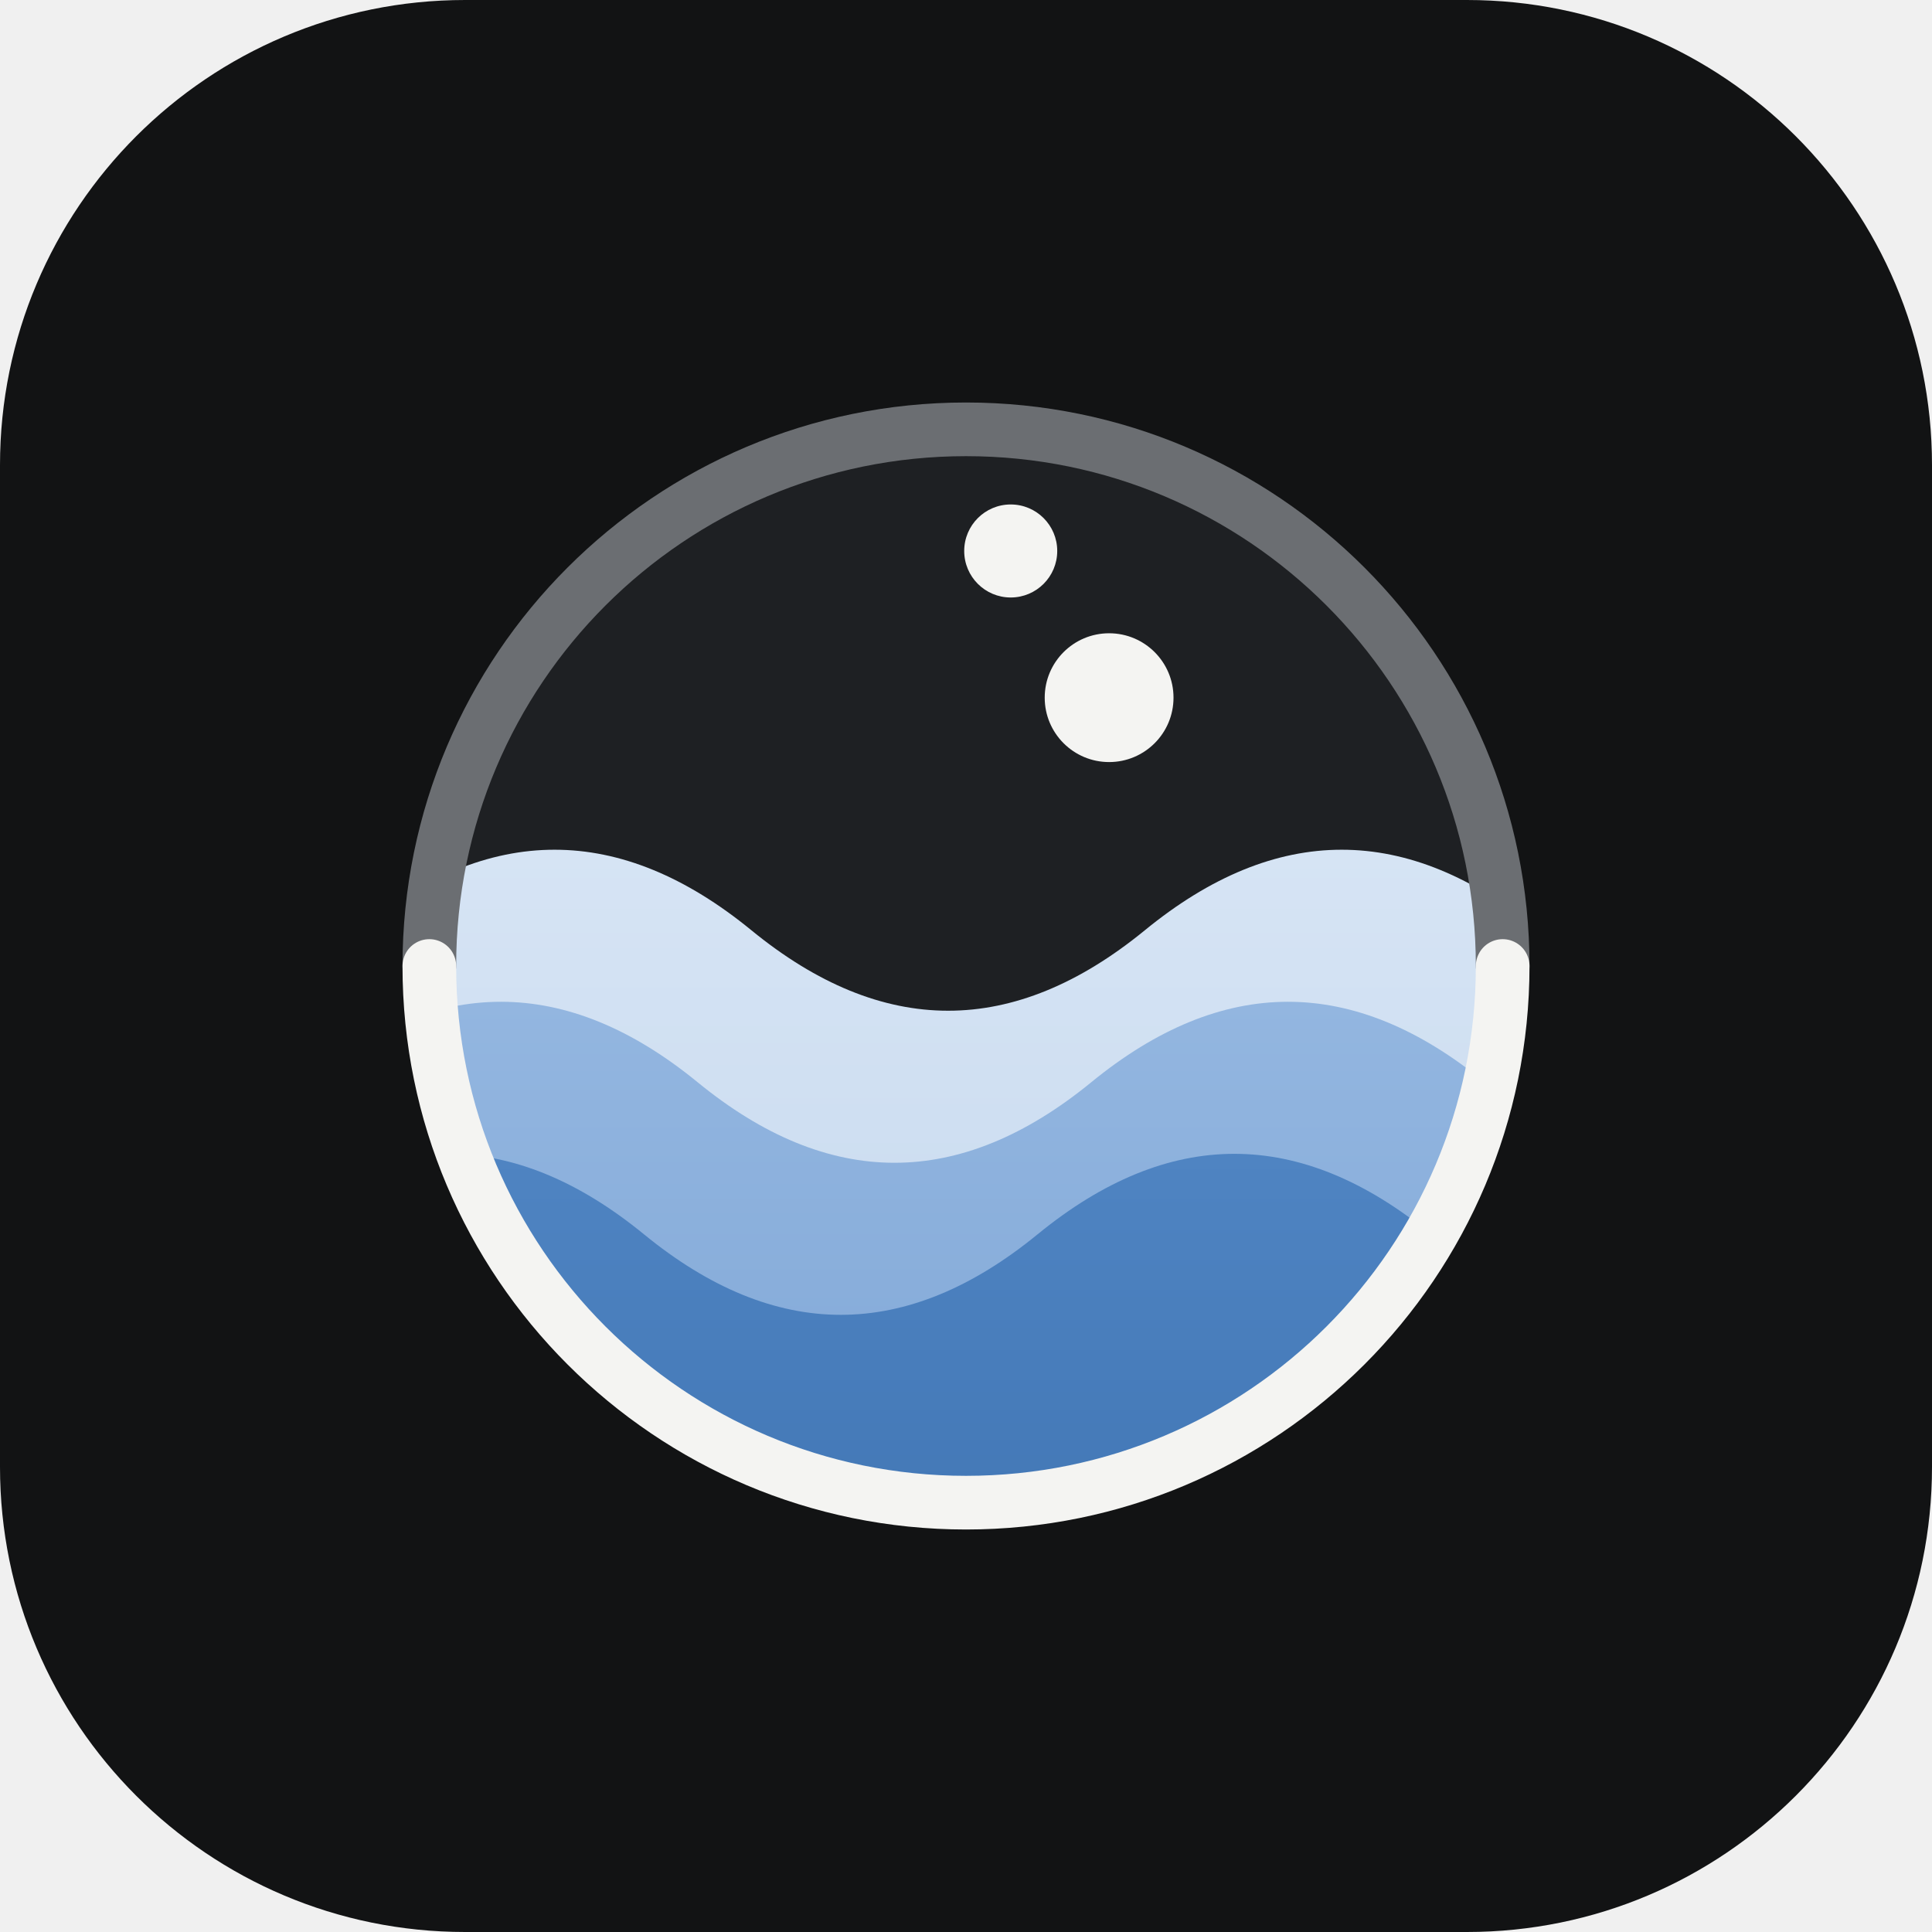
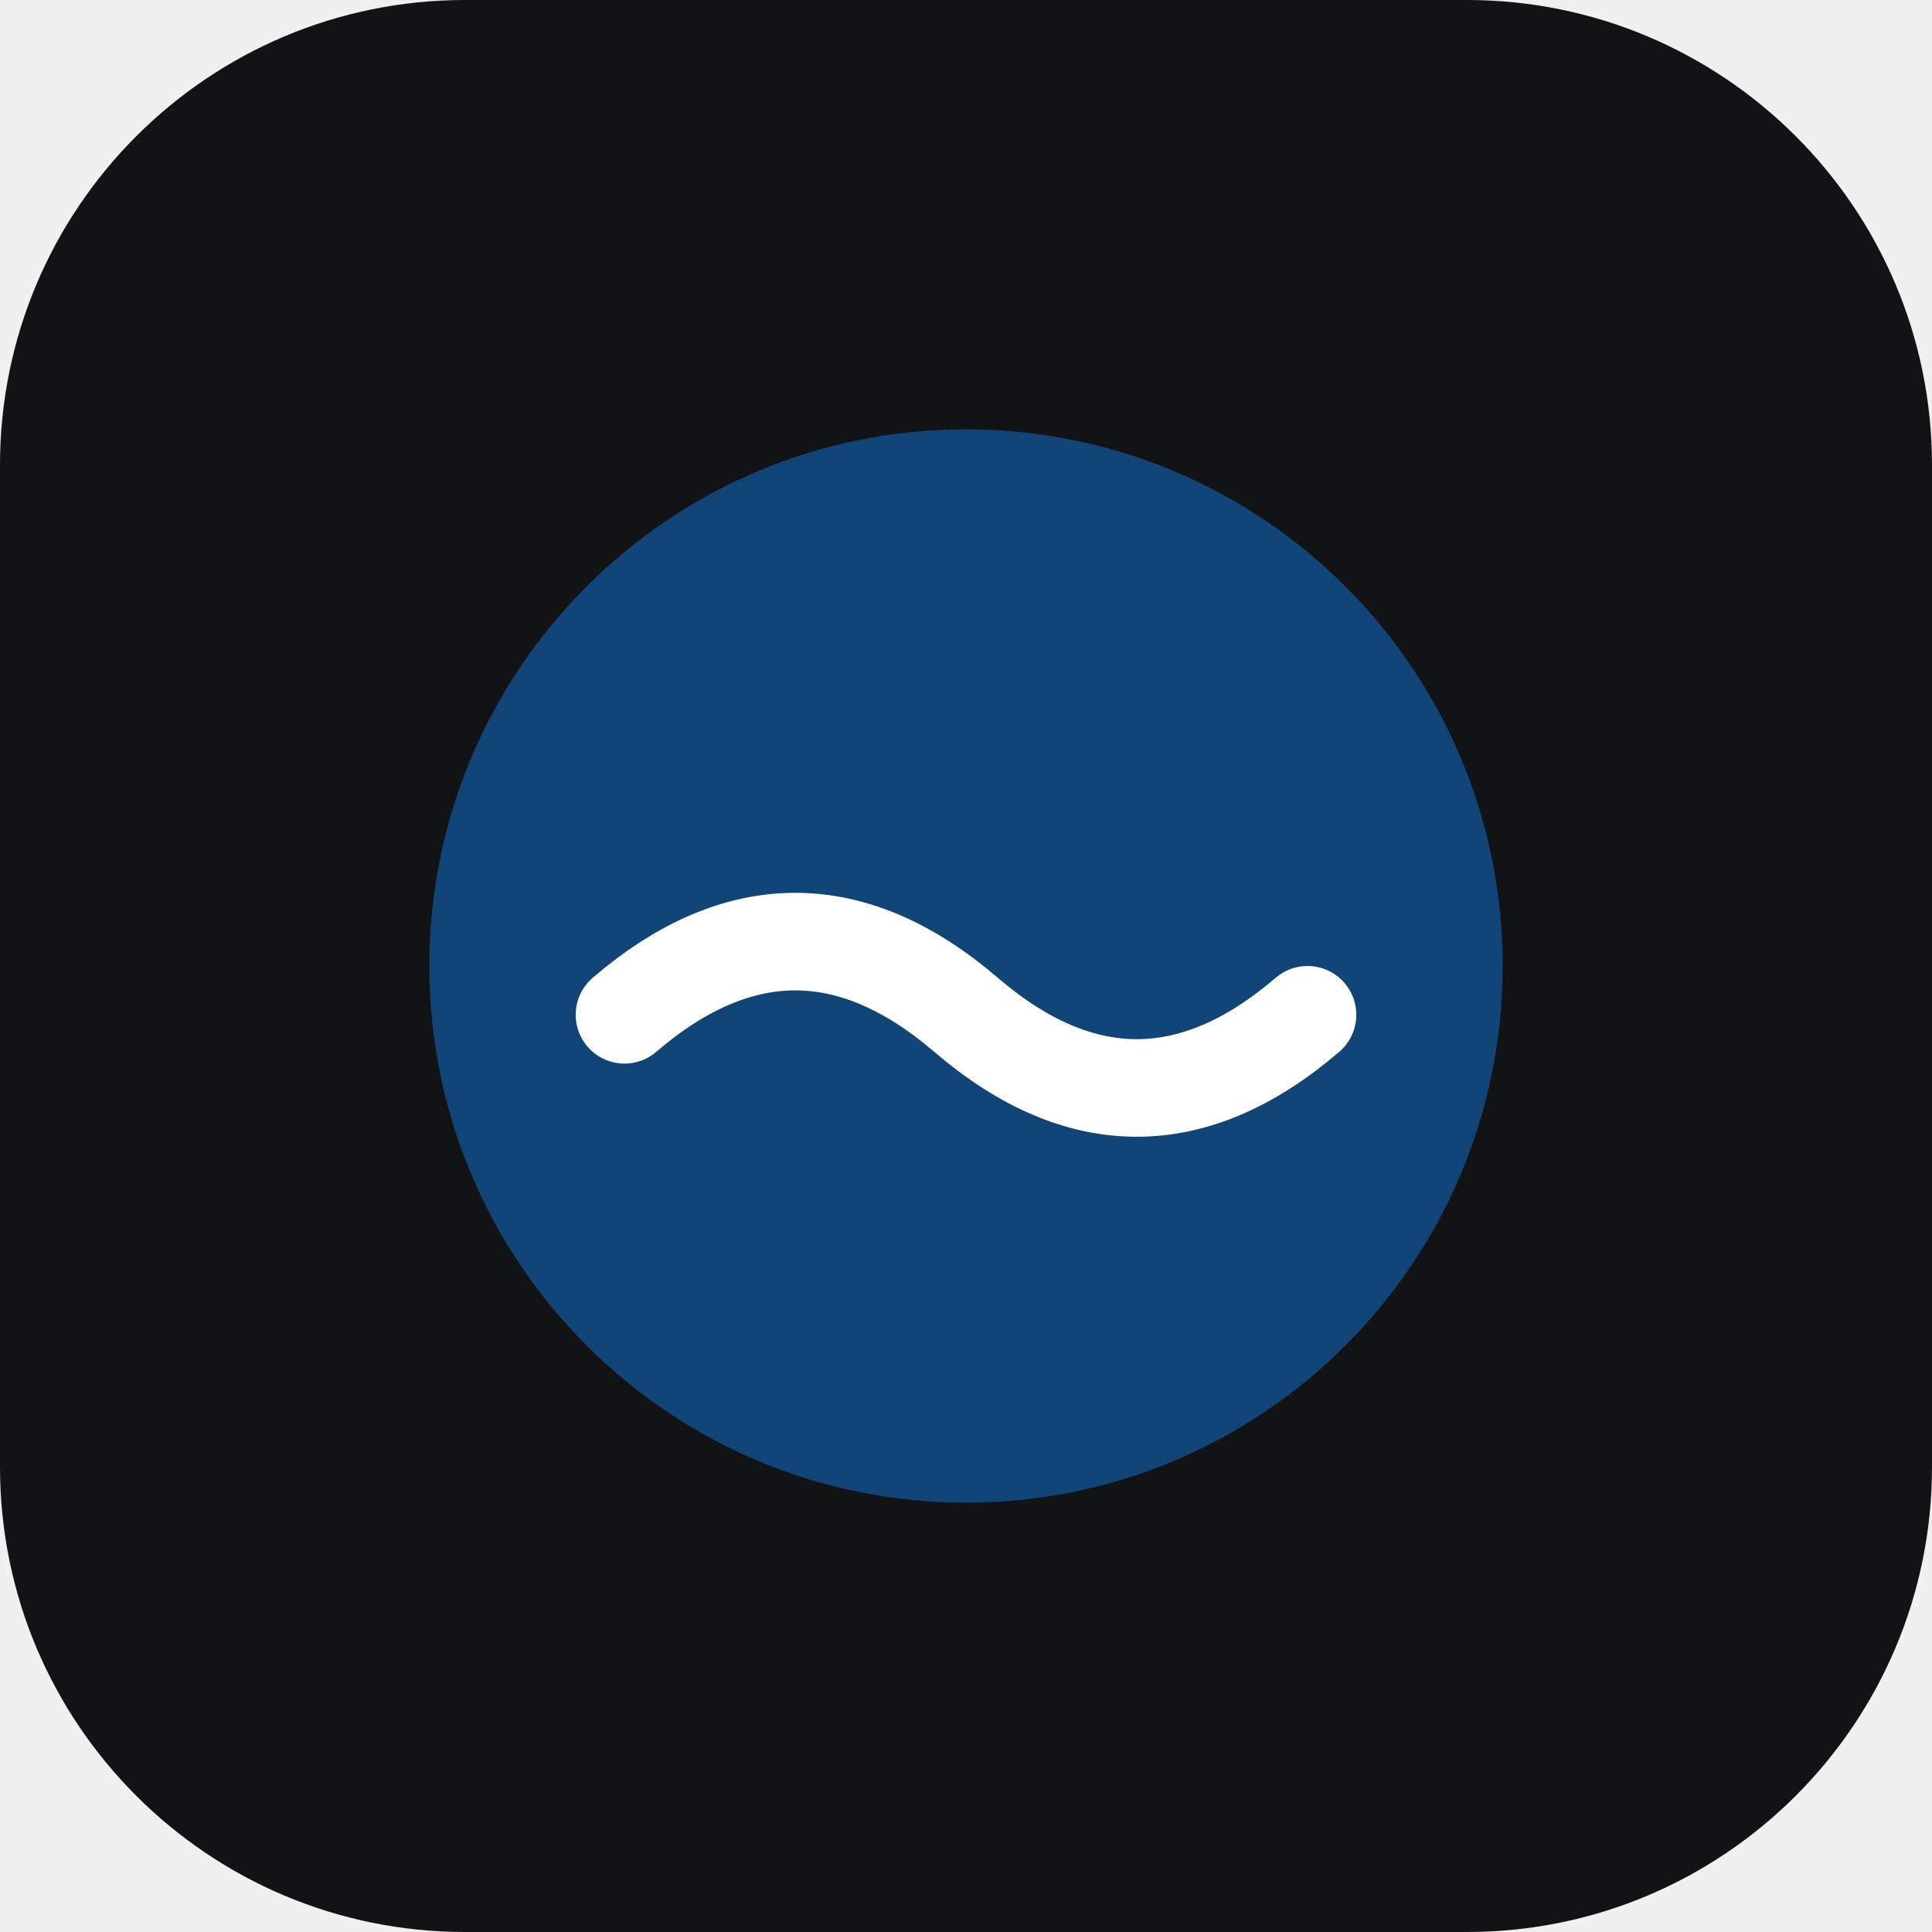
<svg xmlns="http://www.w3.org/2000/svg" width="108" height="108" viewBox="0 0 108 108">
  <clipPath id="m">
    <rect width="108" height="108" rx="26" />
  </clipPath>
  <g clip-path="url(#m)">
-     <defs>
-       <linearGradient id="od1" x1="0" y1="0" x2="0" y2="1">
-         <stop offset="0" style="stop-color: #D6E4F4" />
-         <stop offset="1" style="stop-color: #BED3EC" />
-       </linearGradient>
-       <linearGradient id="od2" x1="0" y1="0" x2="0" y2="1">
-         <stop offset="0" style="stop-color: #93B6E0" />
-         <stop offset="1" style="stop-color: #77A0D2" />
-       </linearGradient>
-       <linearGradient id="od3" x1="0" y1="0" x2="0" y2="1">
-         <stop offset="0" style="stop-color: #4F84C2" />
-         <stop offset="1" style="stop-color: #3A6FAE" />
-       </linearGradient>
-     </defs>
-     <rect width="108" height="108" style="fill: #121314" />
-     <circle cx="54" cy="54" r="30" style="fill: #1E2023" />
-     <clipPath id="odc">
-       <circle cx="54" cy="54" r="29" />
-     </clipPath>
-     <g clip-path="url(#odc)">
-       <path d="M-2 52 Q9 61 20 52 T42 52 T64 52 T86 52 T108 52 T130 52 V100 H-2 Z" style="fill: url(#od1)" />
-       <path d="M-5 60.5 Q6 69.5 17 60.5 T39 60.5 T61 60.5 T83 60.5 T105 60.5 T127 60.5 V100 H-5 Z" style="fill: url(#od2)" />
-       <path d="M-8 69 Q3 78 14 69 T36 69 T58 69 T80 69 T102 69 T124 69 V100 H-8 Z" style="fill: url(#od3)" />
+     <rect width="108" height="108" fill="#121314" />
+     <g transform="translate(54 54) scale(2.72727) translate(-12 -12)">
+       <circle cx="12" cy="12" r="11" fill="#114477" />
+       <path d="M5 13q3.5-3 7 0t7 0" fill="none" stroke="#FFFFFF" stroke-width="2" stroke-linecap="round" />
    </g>
-     <path d="M24 54 A30 30 0 1 1 84 54" style="fill: none; stroke: #6B6E72; stroke-width: 3; stroke-linecap: round" />
-     <path d="M24 54 A30 30 0 0 0 84 54" style="fill: none; stroke: #F4F4F2; stroke-width: 3; stroke-linecap: round" />
-     <circle cx="62" cy="39" r="3.6" style="fill: #F4F4F2" />
-     <circle cx="56.5" cy="30.8" r="2.6" style="fill: #F4F4F2" />
  </g>
</svg>
